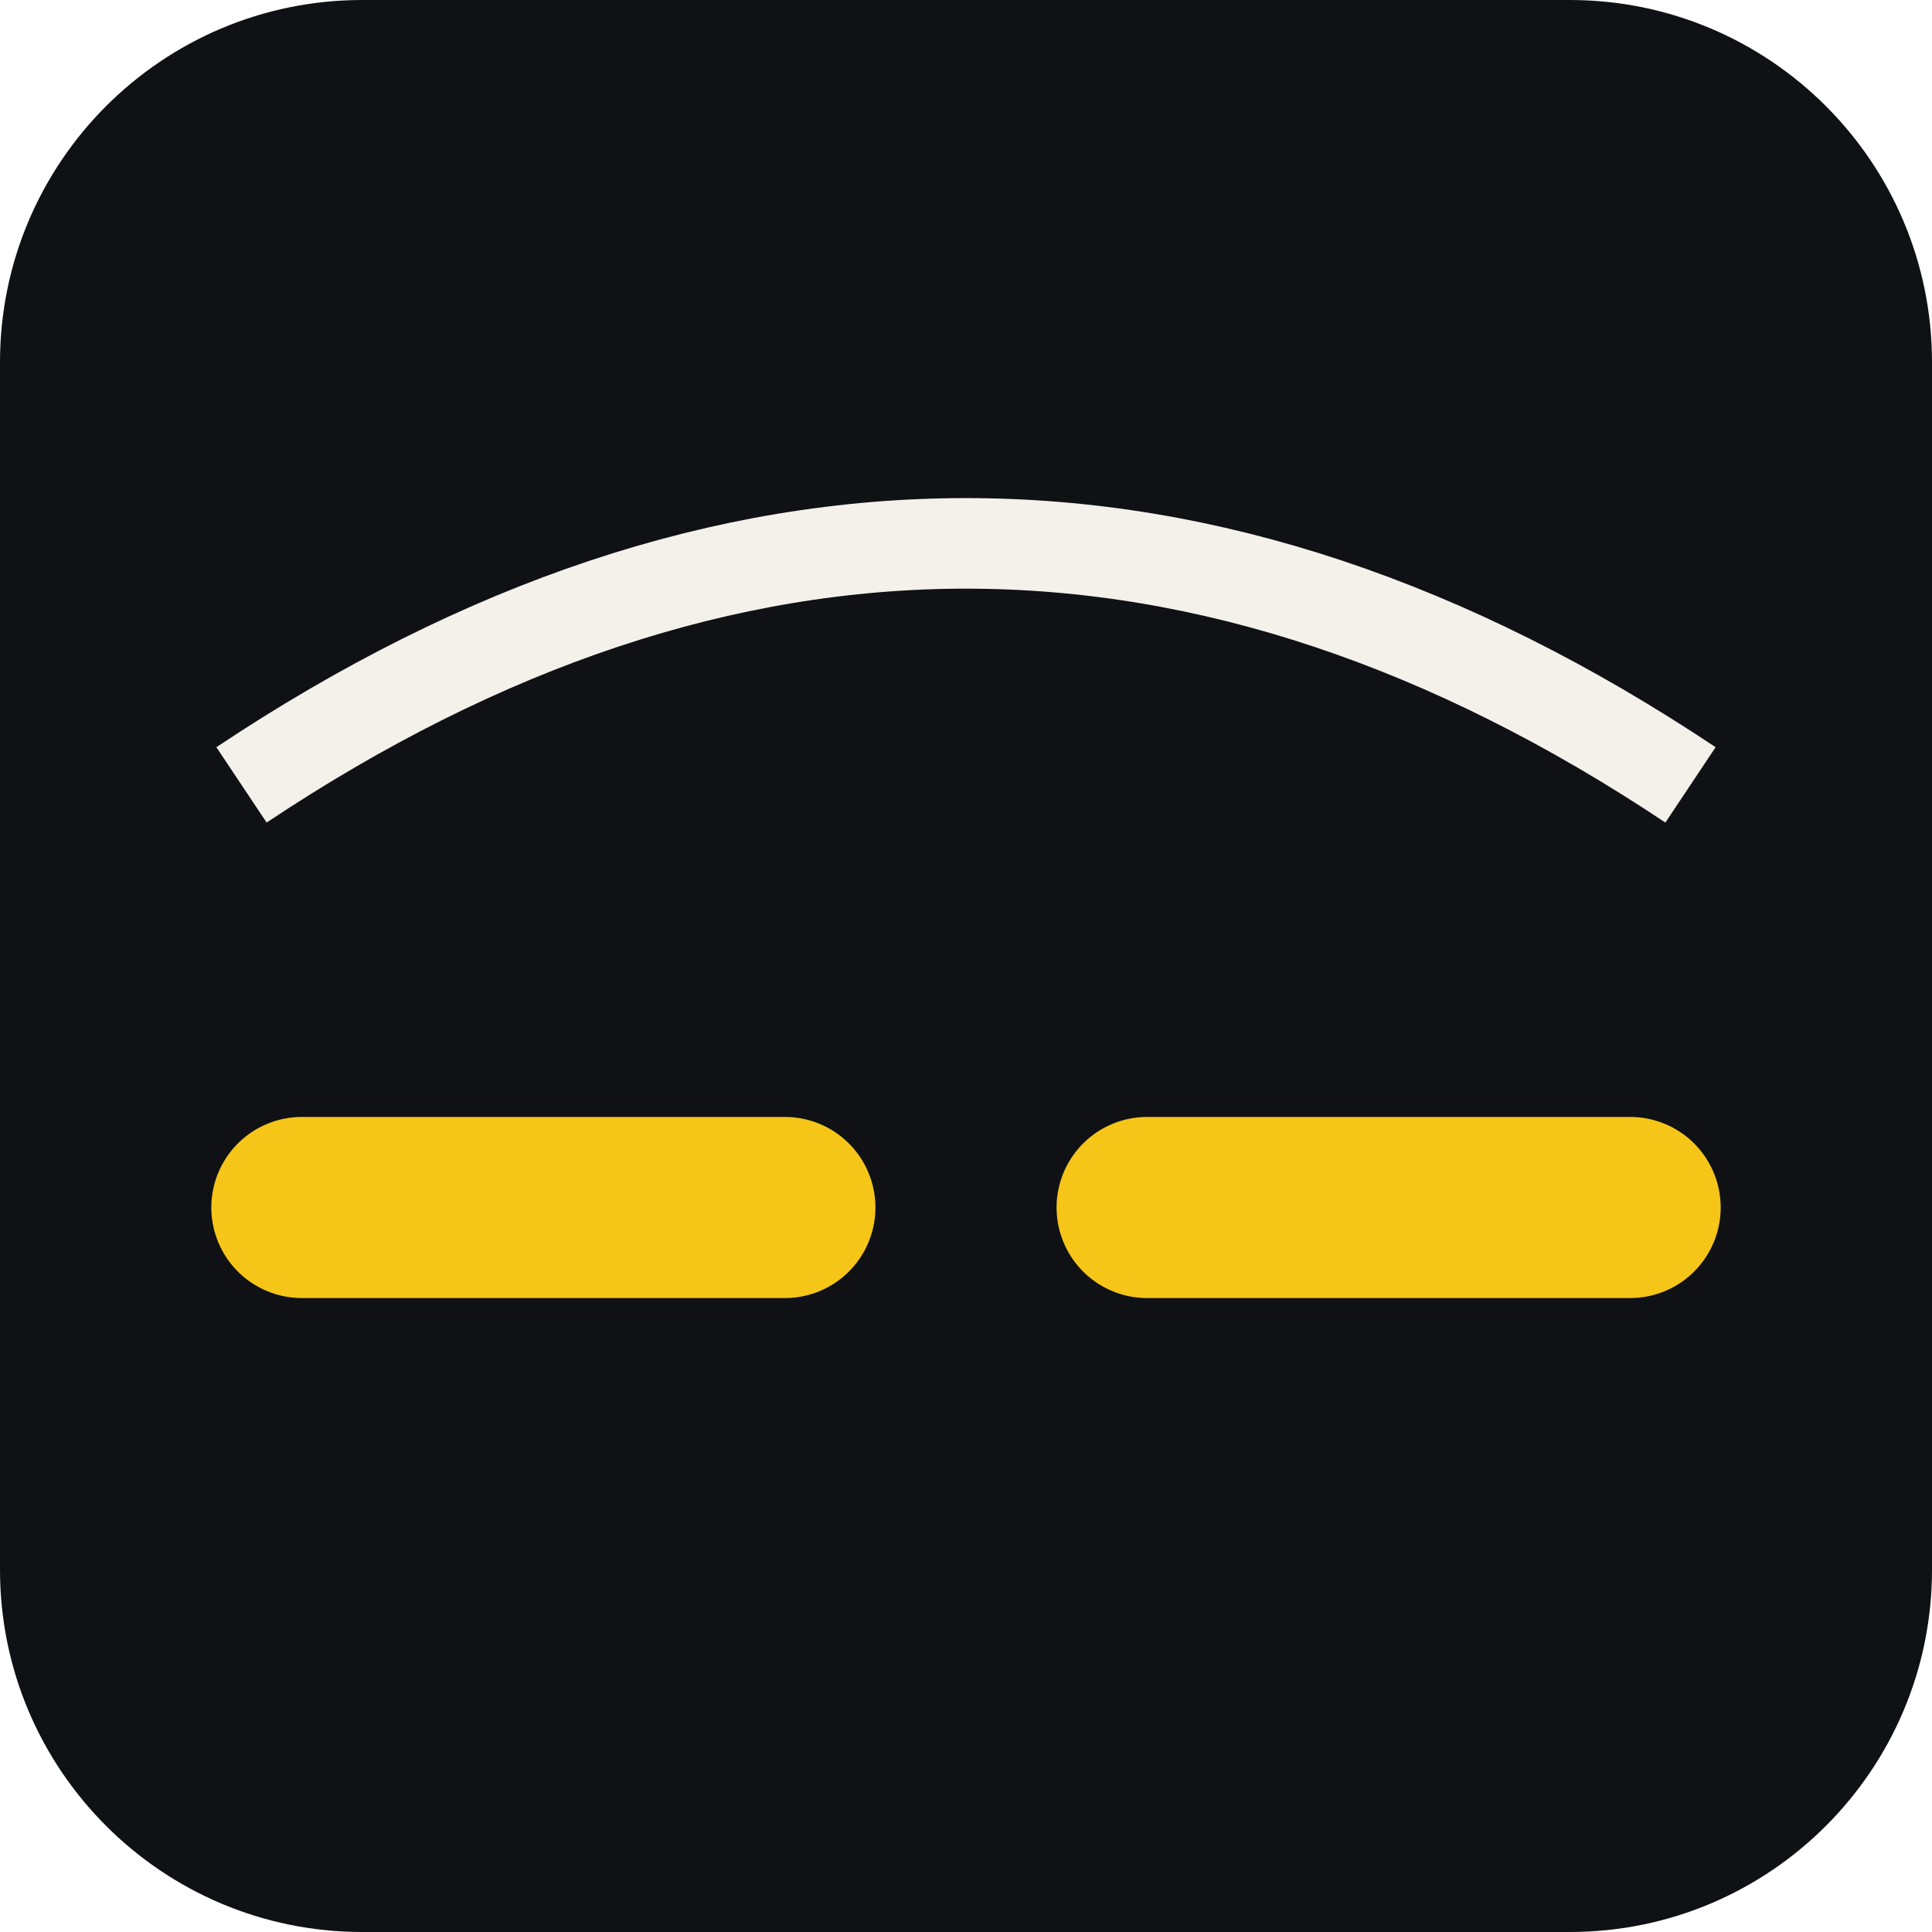
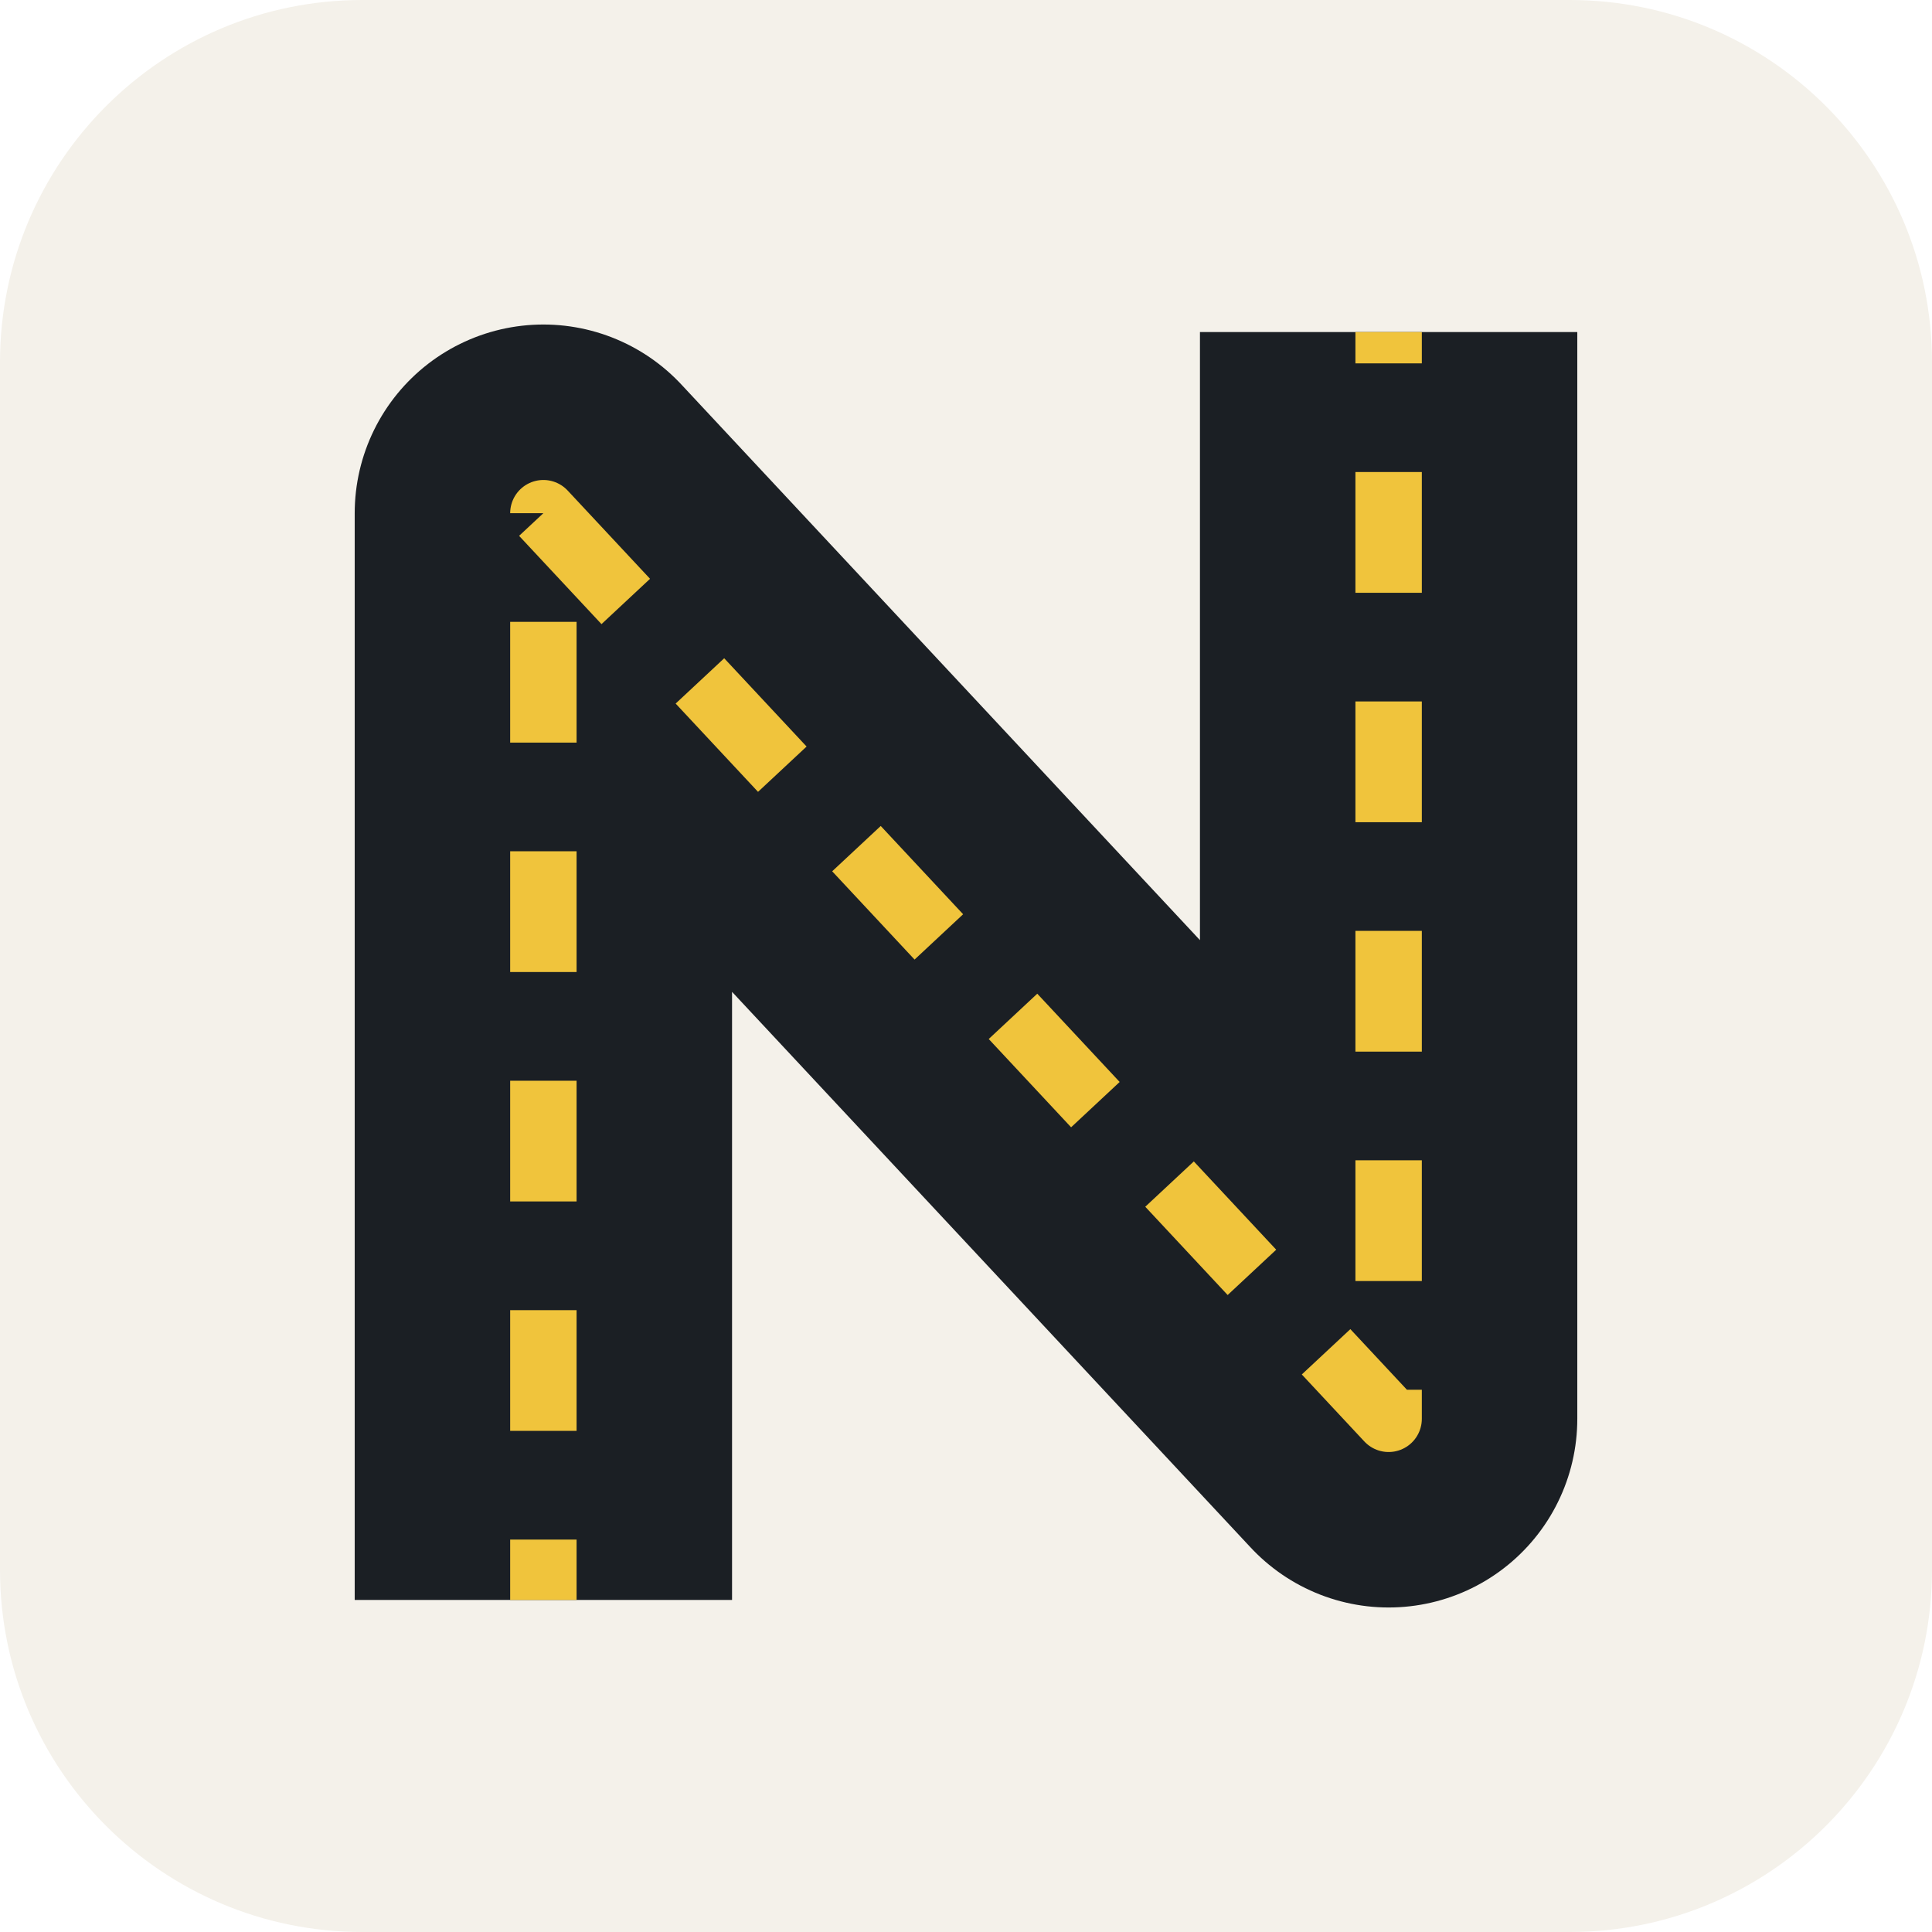
<svg xmlns="http://www.w3.org/2000/svg" viewBox="0 0 64 64">
-   <rect width="64" height="64" rx="12" fill="#0f1115" />
-   <path d="M10 40 L26 40 M38 40 L54 40" stroke="#f5c518" stroke-width="6" stroke-linecap="round" />
-   <path d="M8 26 Q32 10 56 26" fill="none" stroke="#f4f1ea" stroke-width="3" />
+   <rect width="64" height="64" rx="12" fill="#f4f1ea" />
+   <path d="M18 53V17l28 30V11" fill="none" stroke="#1b1f24" stroke-width="12.5" stroke-linejoin="round" />
+   <path d="M18 53V17l28 30V11" fill="none" stroke="#f0c43c" stroke-width="2.2" stroke-dasharray="4 3.6" stroke-dashoffset="2" stroke-linejoin="round" />
</svg>
